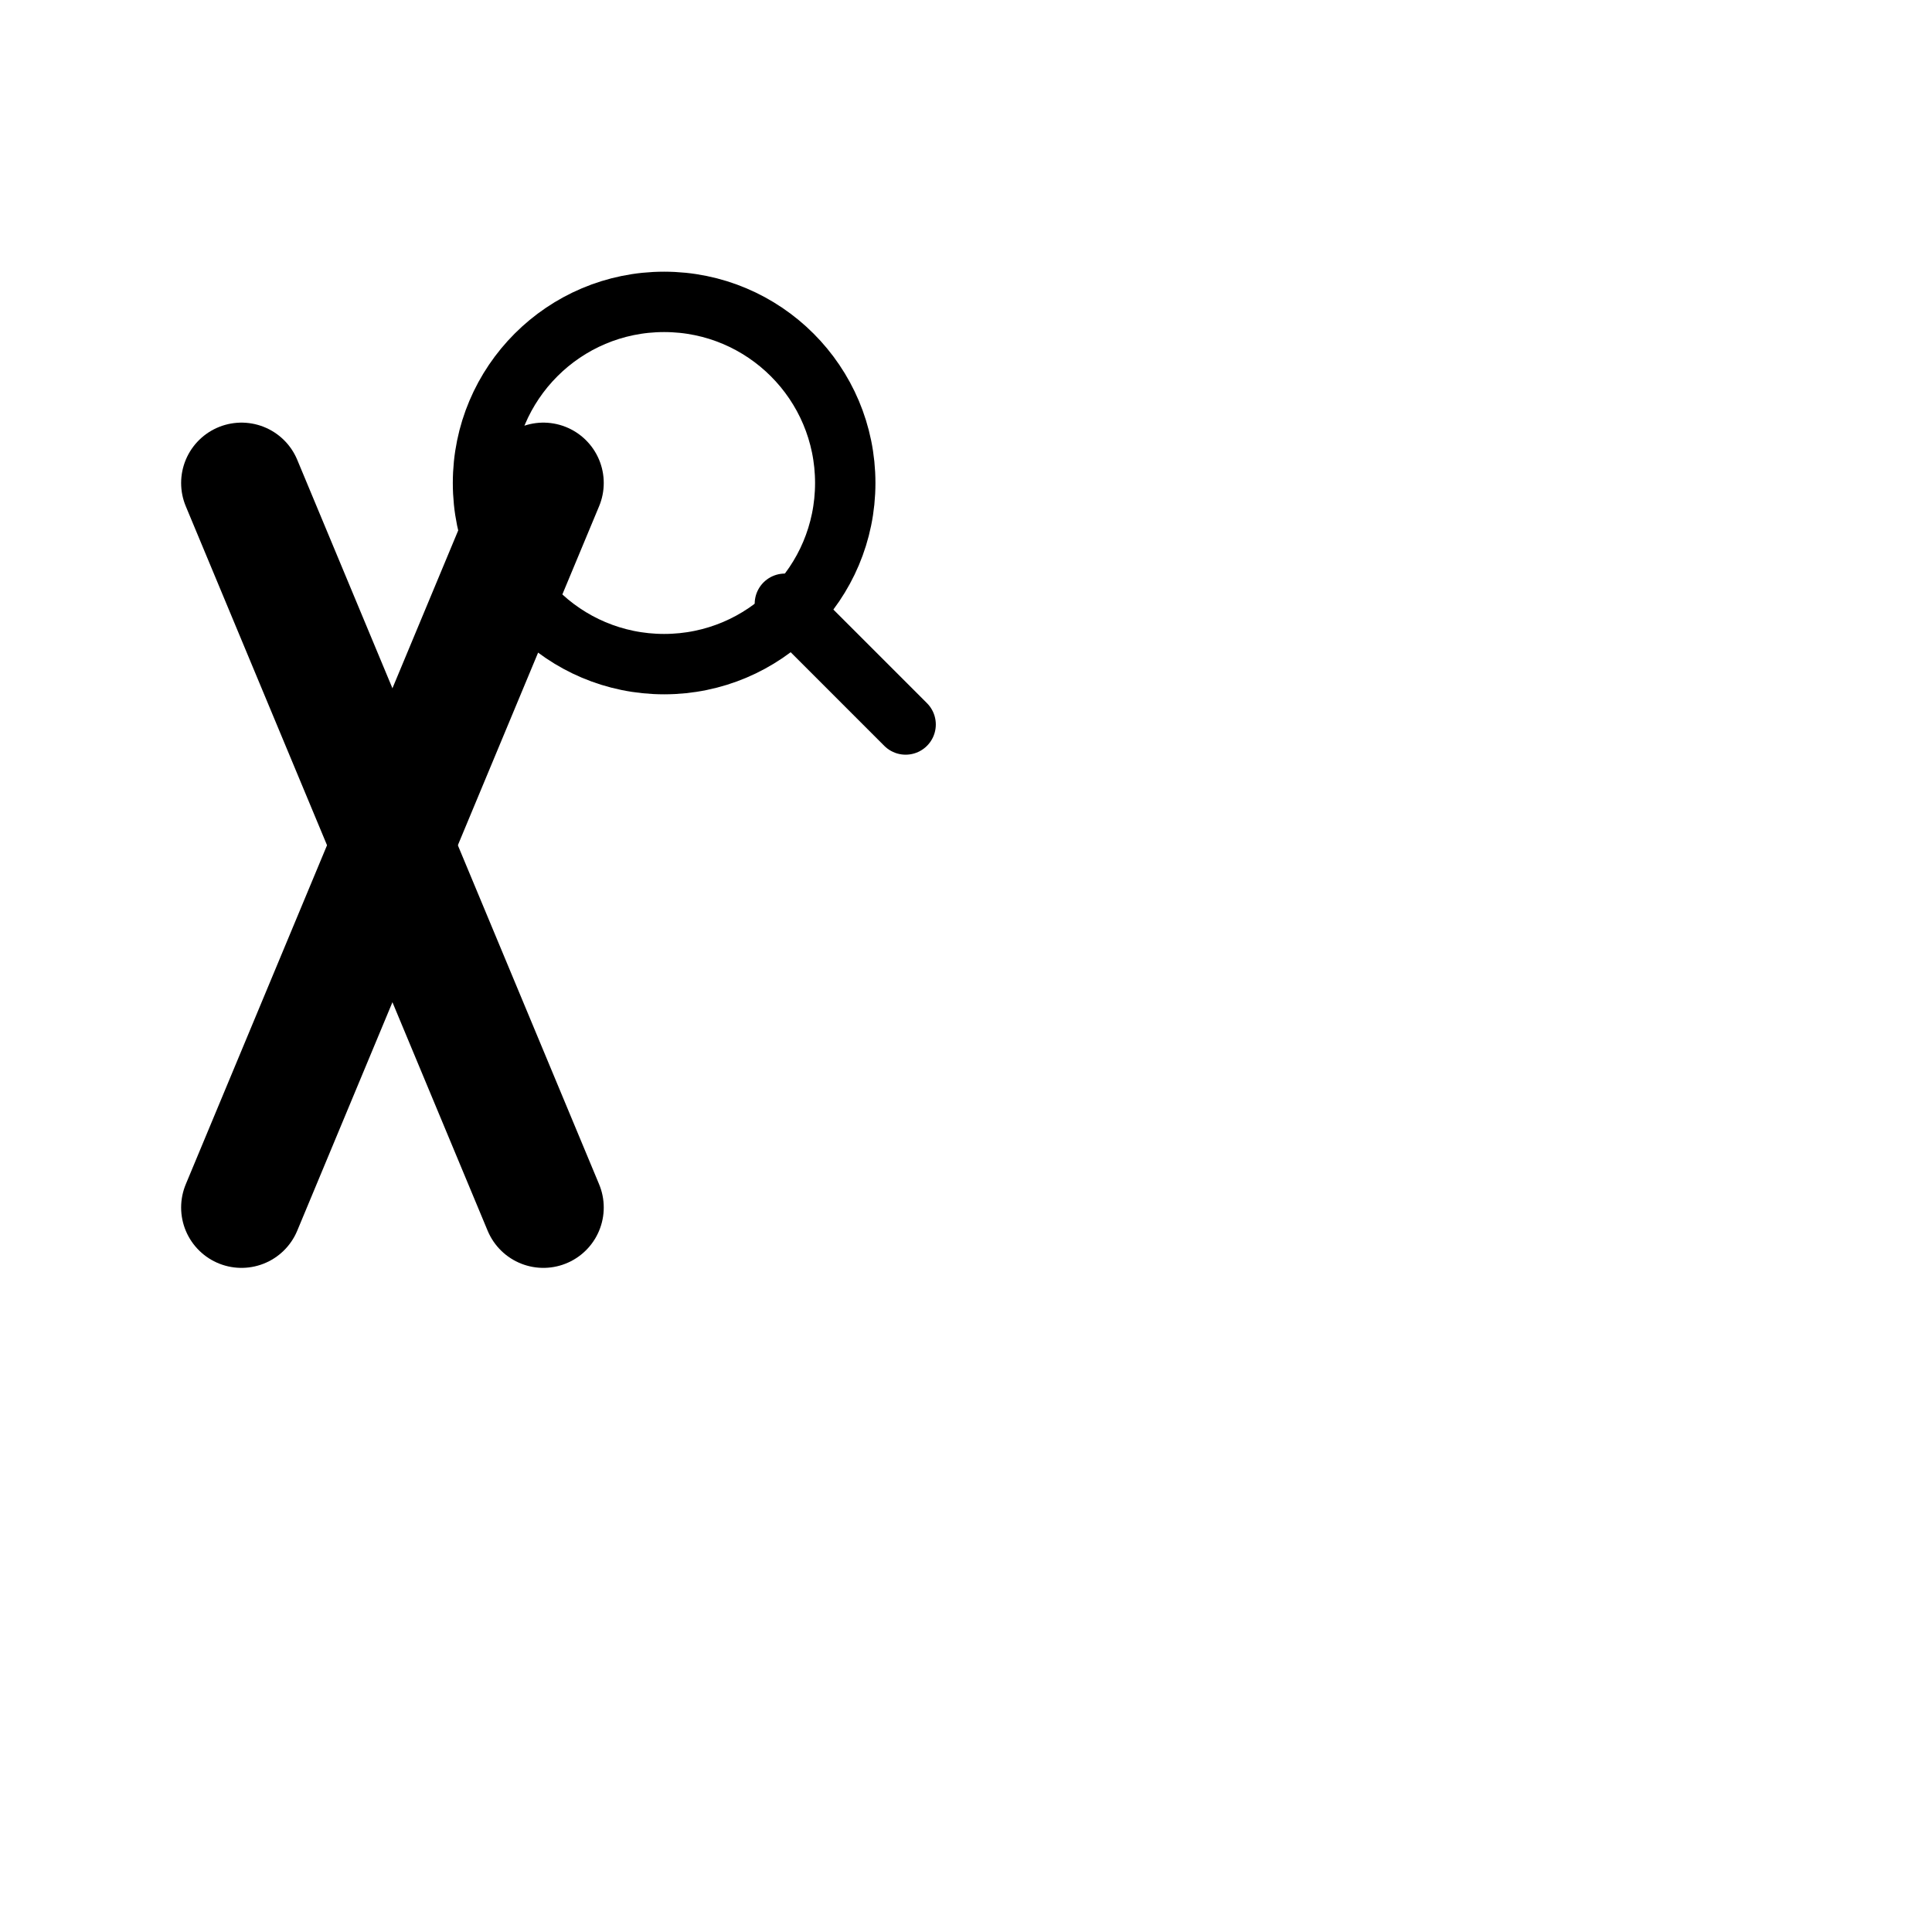
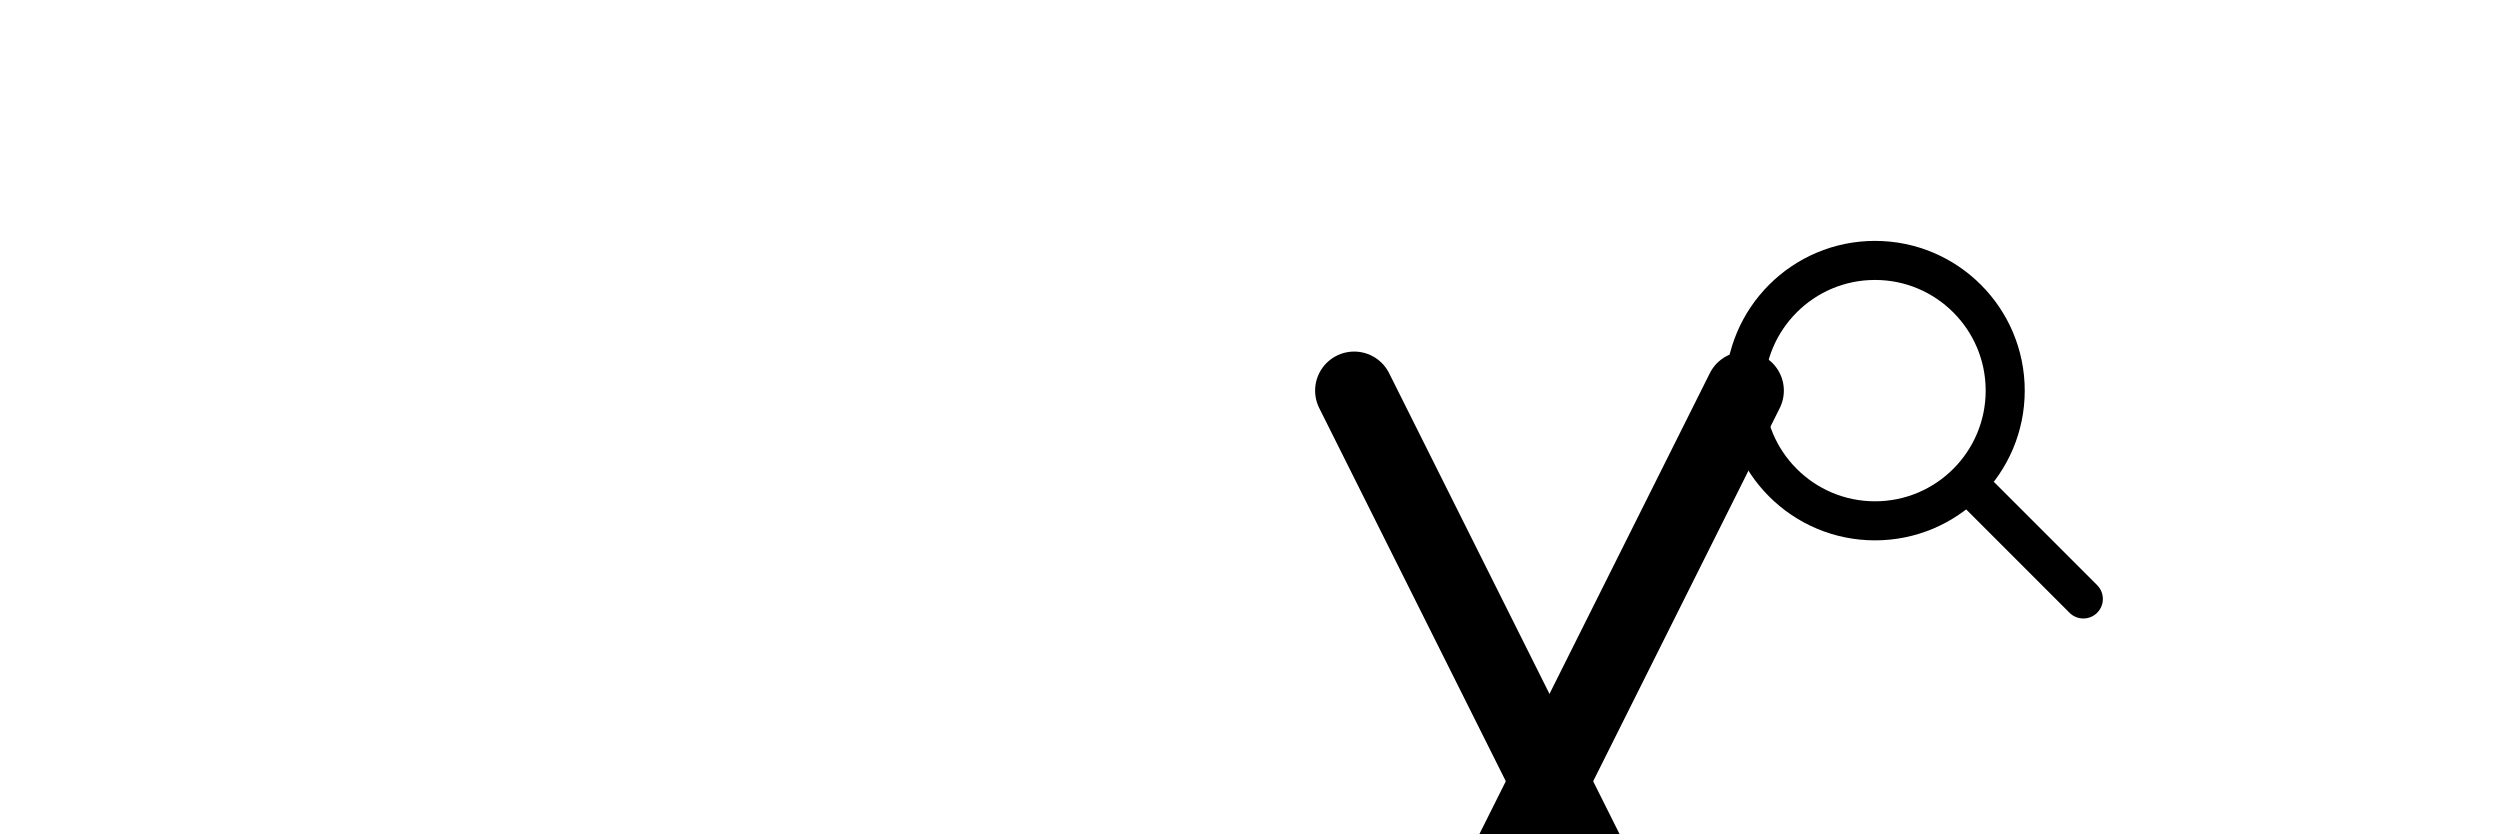
- <svg xmlns="http://www.w3.org/2000/svg" width="32" height="32" viewBox="0 0 32 32" fill="none">
-   <path d="M4 8 L9 20" stroke="#000000" stroke-width="2" stroke-linecap="round" />
-   <path d="M9 8 L4 20" stroke="#000000" stroke-width="2" stroke-linecap="round" />
+ <svg xmlns="http://www.w3.org/2000/svg" width="180" height="60" viewBox="0 0 32 32" fill="none">
+   <path d="M20 15 L35 45" stroke="#000000" stroke-width="3" stroke-linecap="round" />
+   <path d="M35 15 L20 45" stroke="#000000" stroke-width="3" stroke-linecap="round" />
  <g>
-     <circle cx="11" cy="8" r="3" fill="none" stroke="#000000" stroke-width="1" />
-     <line x1="13" y1="10" x2="15" y2="12" stroke="#000000" stroke-width="1" stroke-linecap="round" />
-     <animateTransform attributeName="transform" type="rotate" from="0 11 8" to="360 11 8" dur="3s" repeatCount="indefinite" />
+     <circle cx="40" cy="15" r="5" fill="none" stroke="#000000" stroke-width="1.5" />
+     <line x1="44" y1="19" x2="48" y2="23" stroke="#000000" stroke-width="1.5" stroke-linecap="round" />
+     <animateTransform attributeName="transform" type="rotate" from="0 40 15" to="360 40 15" dur="3s" repeatCount="indefinite" />
  </g>
</svg>
